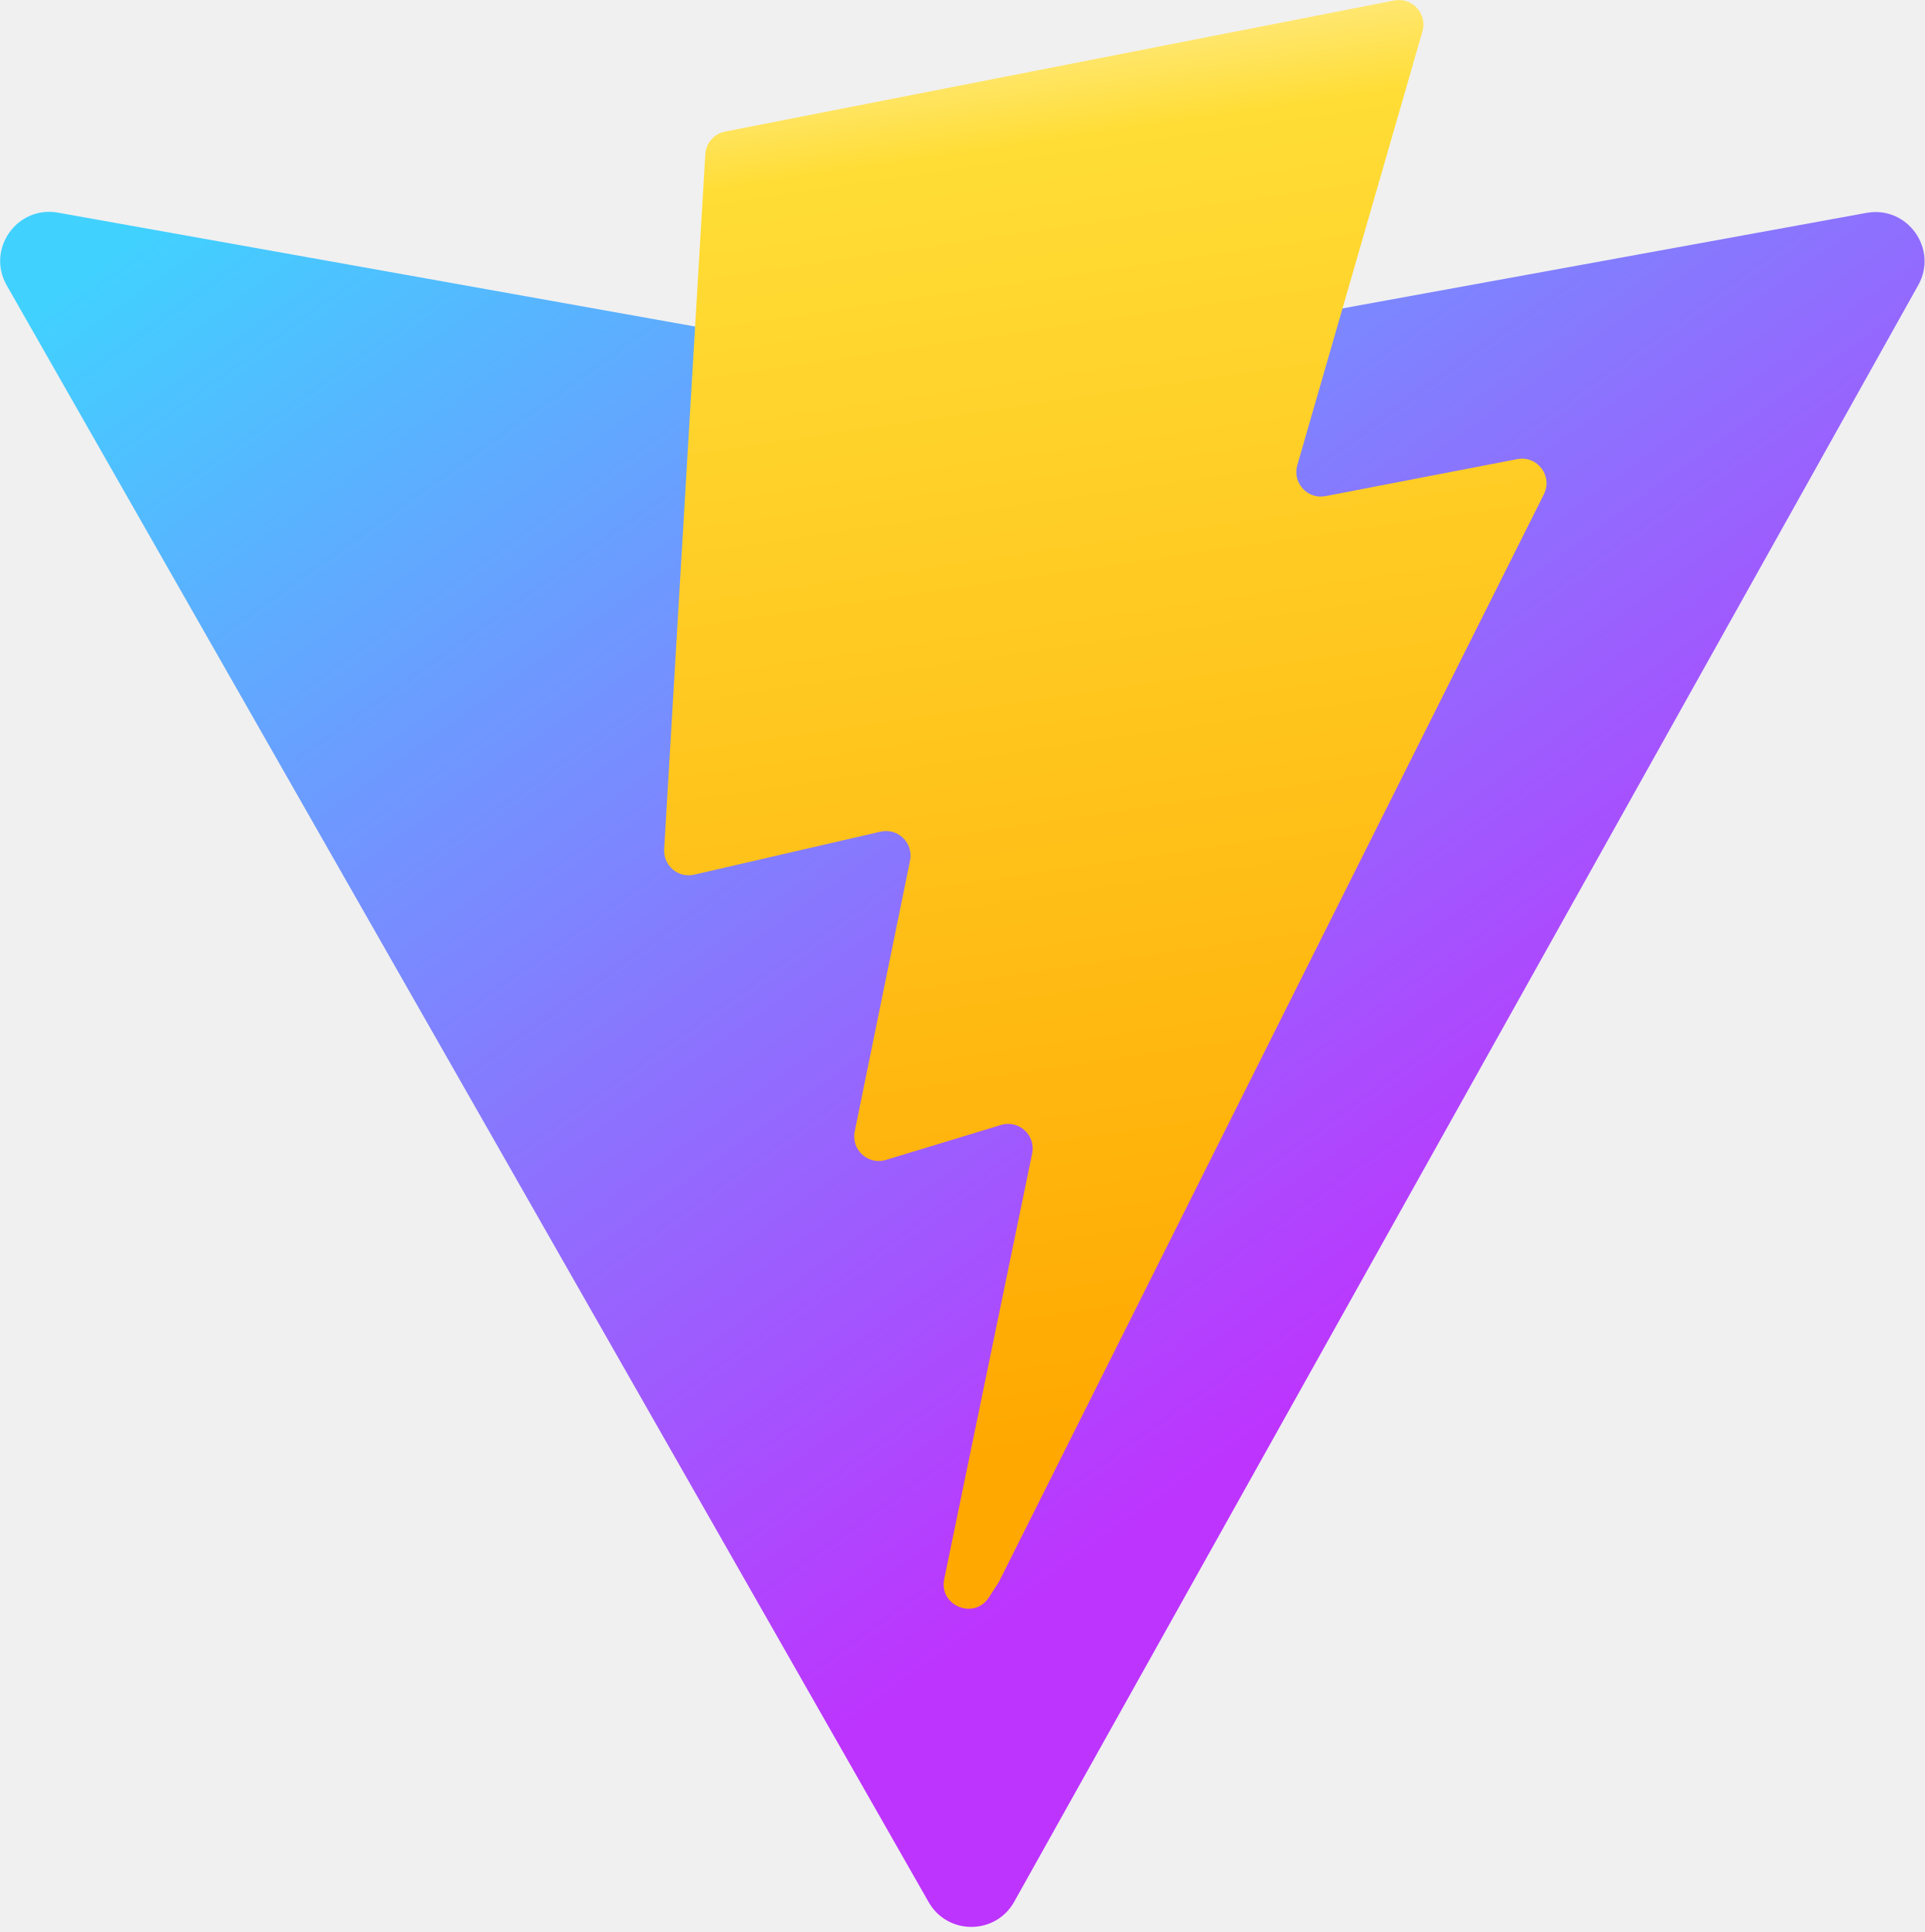
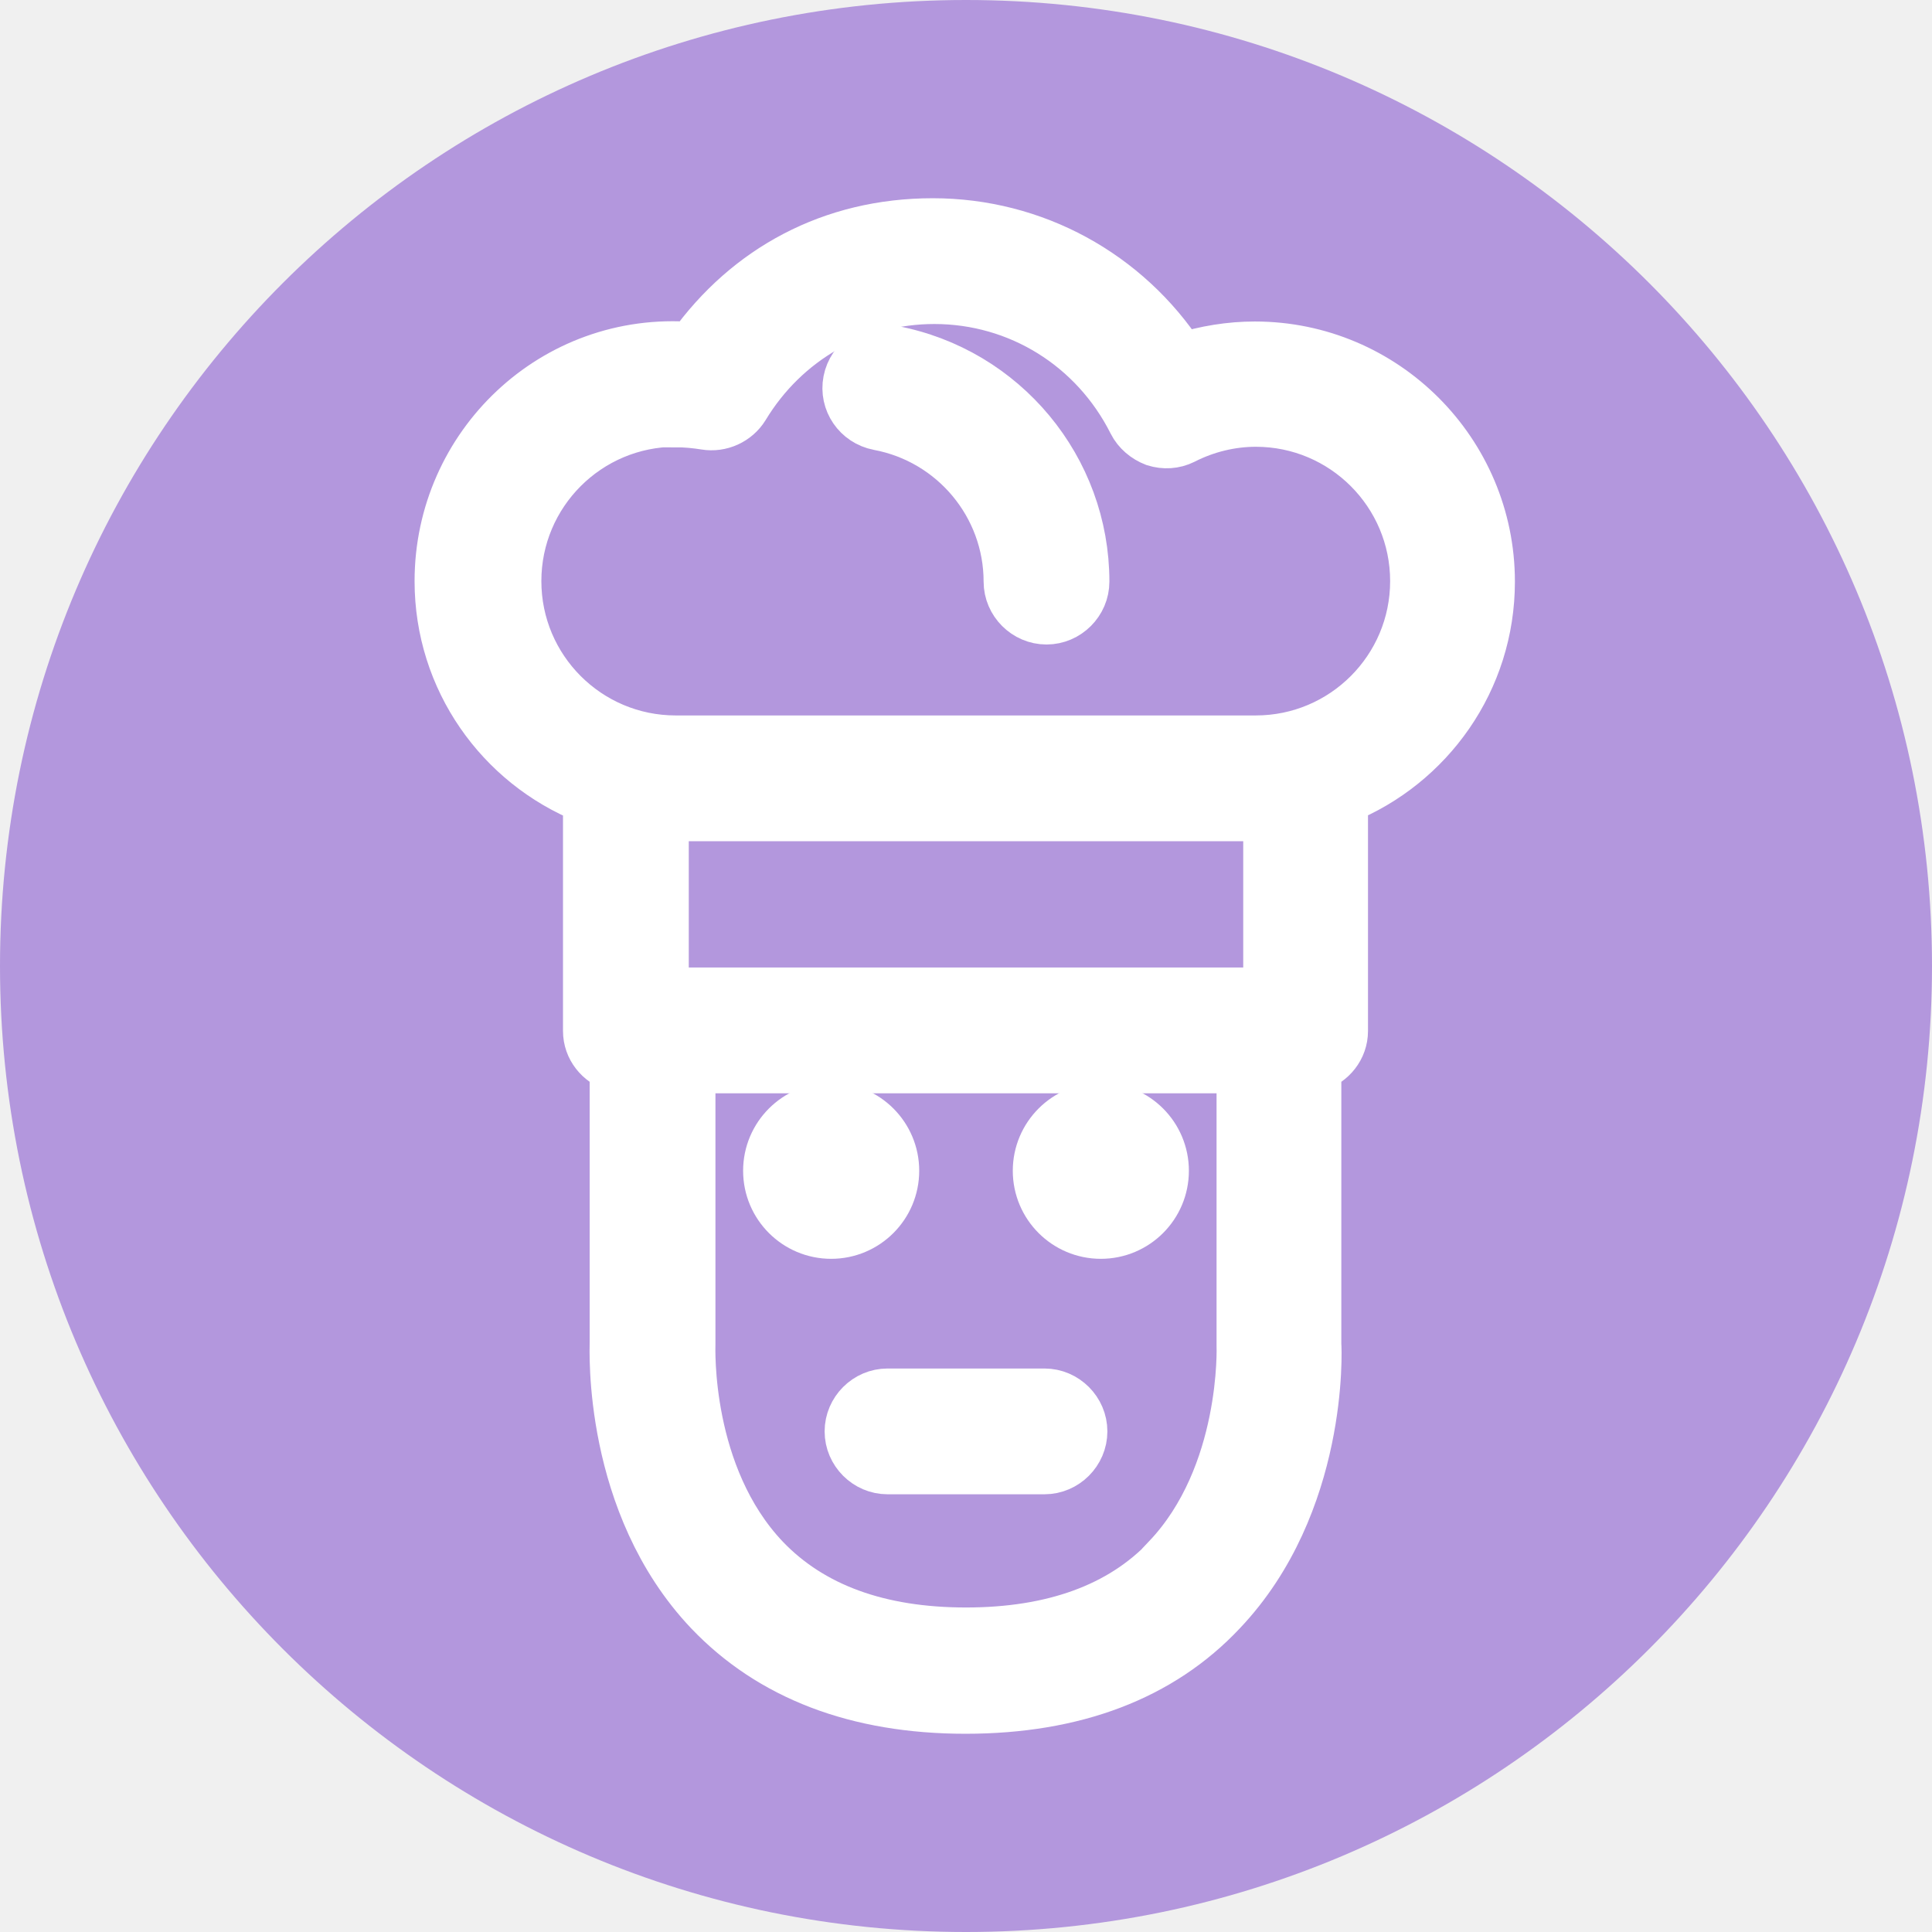
- <svg xmlns="http://www.w3.org/2000/svg" aria-hidden="true" role="img" class="iconify iconify--logos" width="31.88" height="32" preserveAspectRatio="xMidYMid meet" viewBox="0 0 256 257">
-   <defs>
-     <linearGradient id="IconifyId1813088fe1fbc01fb466" x1="-.828%" x2="57.636%" y1="7.652%" y2="78.411%">
-       <stop offset="0%" stop-color="#41D1FF" />
-       <stop offset="100%" stop-color="#BD34FE" />
-     </linearGradient>
-     <linearGradient id="IconifyId1813088fe1fbc01fb467" x1="43.376%" x2="50.316%" y1="2.242%" y2="89.03%">
-       <stop offset="0%" stop-color="#FFEA83" />
-       <stop offset="8.333%" stop-color="#FFDD35" />
-       <stop offset="100%" stop-color="#FFA800" />
-     </linearGradient>
-   </defs>
-   <path fill="url(#IconifyId1813088fe1fbc01fb466)" d="M255.153 37.938L134.897 252.976c-2.483 4.44-8.862 4.466-11.382.048L.875 37.958c-2.746-4.814 1.371-10.646 6.827-9.67l120.385 21.517a6.537 6.537 0 0 0 2.322-.004l117.867-21.483c5.438-.991 9.574 4.796 6.877 9.62Z" />
-   <path fill="url(#IconifyId1813088fe1fbc01fb467)" d="M185.432.063L96.44 17.501a3.268 3.268 0 0 0-2.634 3.014l-5.474 92.456a3.268 3.268 0 0 0 3.997 3.378l24.777-5.718c2.318-.535 4.413 1.507 3.936 3.838l-7.361 36.047c-.495 2.426 1.782 4.5 4.151 3.78l15.304-4.649c2.372-.72 4.652 1.36 4.15 3.788l-11.698 56.621c-.732 3.542 3.979 5.473 5.943 2.437l1.313-2.028l72.516-144.72c1.215-2.423-.88-5.186-3.54-4.672l-25.505 4.922c-2.396.462-4.435-1.77-3.759-4.114l16.646-57.705c.677-2.35-1.37-4.583-3.769-4.113Z" />
+ <svg xmlns="http://www.w3.org/2000/svg" fill="#ffffff" viewBox="-3.2 -3.2 38.40 38.40" id="Layer_1" data-name="Layer 1" stroke="#ffffff">
+   <g id="SVGRepo_bgCarrier" stroke-width="0">
+     <rect x="-3.2" y="-3.2" width="38.40" height="38.40" rx="19.2" fill="#b397dd" strokewidth="0" />
+   </g>
+   <g id="SVGRepo_tracerCarrier" stroke-linecap="round" stroke-linejoin="round" />
+   <g id="SVGRepo_iconCarrier">
+     <path d="M8.49,12.68v4.61c0,.34,.23,.61,.53,.71v5.48c0,.13-.14,3.21,1.88,5.34,1.22,1.28,2.93,1.94,5.09,1.94s3.88-.65,5.09-1.94c2.02-2.13,1.89-5.21,1.88-5.3v-5.52c.3-.1,.53-.37,.53-.71v-4.61c1.71-.69,2.92-2.36,2.92-4.32,0-2.57-2.09-4.67-4.67-4.67-.49,0-.98,.08-1.46,.23-1.09-1.67-2.93-2.68-4.94-2.68s-3.68,.91-4.79,2.46c-2.74-.22-5.01,1.96-5.01,4.65,0,1.96,1.21,3.63,2.92,4.32Zm11.51,15.11c-.92,.97-2.27,1.46-4,1.46s-3.07-.49-4-1.46c-1.58-1.66-1.48-4.21-1.48-4.28v-5.48h10.96v5.51s.1,2.58-1.48,4.24Zm2.01-14.77v3.51H9.99v-3.51h12.02ZM10.23,5.19c.21,0,.4,.02,.59,.05,.3,.05,.61-.09,.77-.35,.81-1.34,2.22-2.15,3.78-2.15,1.68,0,3.19,.94,3.95,2.45,.09,.18,.25,.31,.43,.38,.19,.06,.39,.05,.57-.04,.45-.23,.95-.35,1.44-.35,1.75,0,3.17,1.42,3.17,3.17s-1.42,3.17-3.17,3.17H10.23c-1.75,0-3.17-1.42-3.17-3.17s1.42-3.17,3.17-3.17Z" />
+     <path d="M14.26,5.25c1.5,.28,2.59,1.59,2.59,3.11,0,.41,.34,.75,.75,.75s.75-.34,.75-.75c0-2.24-1.6-4.17-3.81-4.59-.4-.07-.8,.19-.88,.6-.08,.41,.19,.8,.6,.88Z" />
+     <circle cx="13.32" cy="20.07" r="1.25" />
+     <circle cx="18.68" cy="20.07" r="1.25" />
+     <path d="M17.56,24.5h-3.12c-.41,0-.75,.34-.75,.75s.34,.75,.75,.75h3.12c.41,0,.75-.34,.75-.75s-.34-.75-.75-.75Z" />
+   </g>
</svg>
